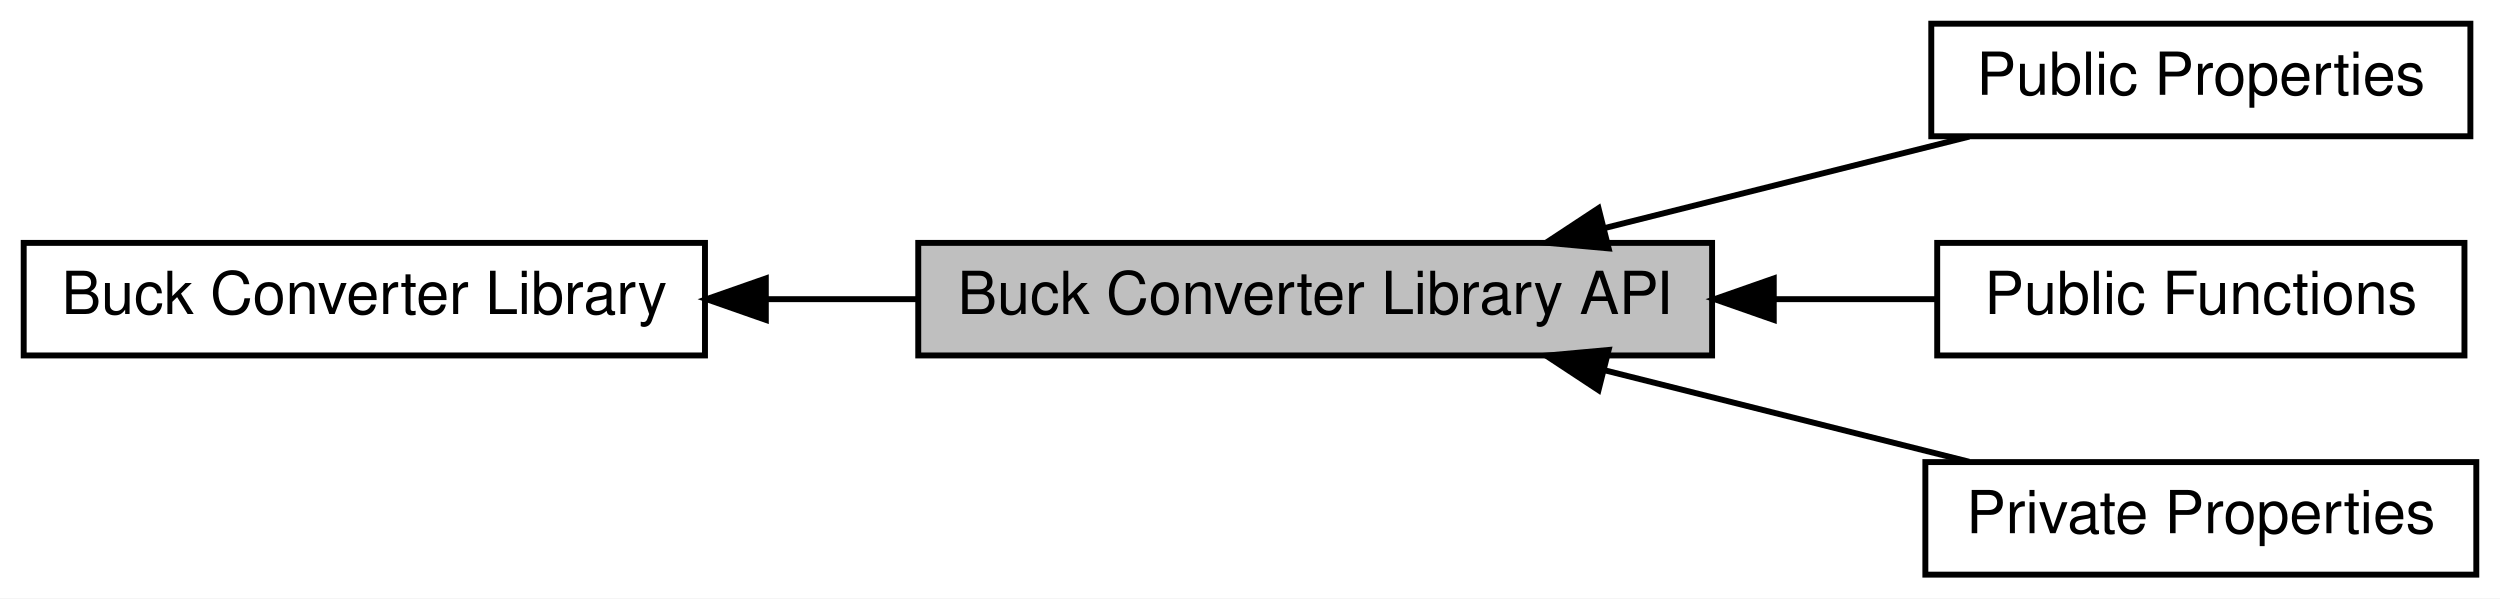
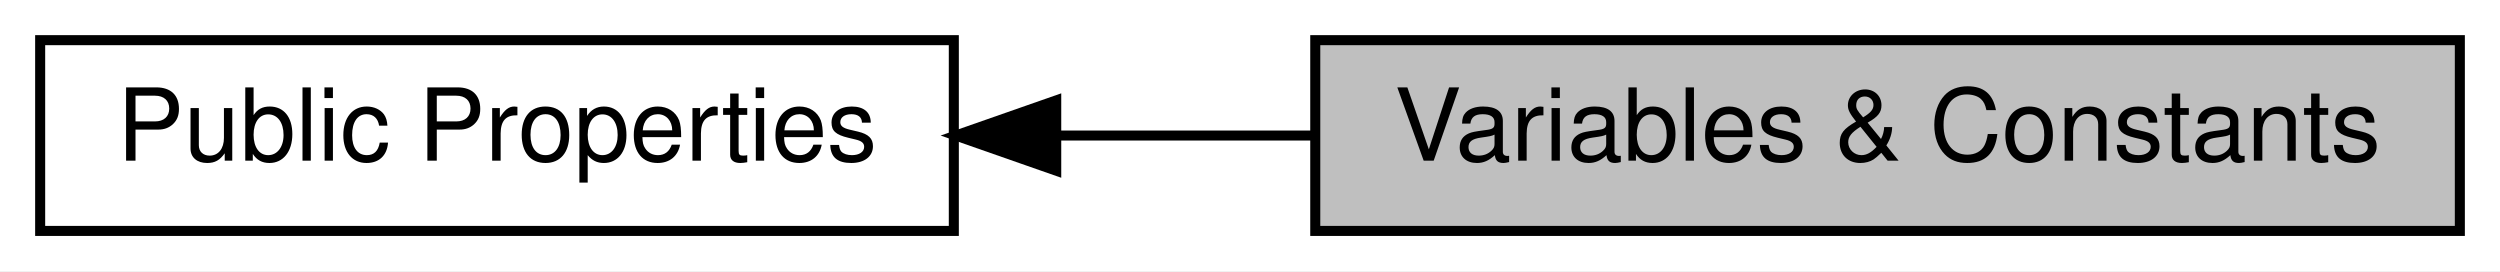
- <svg xmlns="http://www.w3.org/2000/svg" xmlns:xlink="http://www.w3.org/1999/xlink" width="422pt" height="101pt" viewBox="0.00 0.00 422.00 101.00">
-   <g id="graph0" class="graph" transform="scale(1 1) rotate(0) translate(4 97)">
-     <polygon fill="white" stroke="transparent" points="-4,4 -4,-97 418,-97 418,4 -4,4" />
+ <svg xmlns="http://www.w3.org/2000/svg" xmlns:xlink="http://www.w3.org/1999/xlink" width="249pt" height="27pt" viewBox="0.00 0.00 249.00 27.00">
+   <g id="graph0" class="graph" transform="scale(1 1) rotate(0) translate(4 23)">
+     <polygon fill="white" stroke="transparent" points="-4,4 -4,-23 245,-23 245,4 -4,4" />
    <g id="node1" class="node">
      <g id="a_node1">
-         <a xlink:href="a00469.html" target="_top" xlink:title="Public properties of the second library layer.">
-           <polygon fill="white" stroke="black" points="413,-93 322,-93 322,-74 413,-74 413,-93" />
-           <text text-anchor="middle" x="367.5" y="-81" font-family="Helvetica,sans-Serif" font-size="10.00">Public Properties</text>
+         <a xlink:href="a00466.html" target="_top" xlink:title="Public properties of the second library layer.">
+           <polygon fill="white" stroke="black" points="91,-19 0,-19 0,0 91,0 91,-19" />
+           <text text-anchor="middle" x="45.5" y="-7" font-family="Helvetica,sans-Serif" font-size="10.00">Public Properties</text>
        </a>
      </g>
    </g>
    <g id="node2" class="node">
      <g id="a_node2">
-         <a xlink:href="a00468.html" target="_top" xlink:title="Public functions of the second library layer.">
-           <polygon fill="white" stroke="black" points="412,-56 323,-56 323,-37 412,-37 412,-56" />
-           <text text-anchor="middle" x="367.5" y="-44" font-family="Helvetica,sans-Serif" font-size="10.00">Public Functions</text>
-         </a>
-       </g>
-     </g>
-     <g id="node3" class="node">
-       <g id="a_node3">
-         <a xlink:href="a00473.html" target="_top" xlink:title="Private properties of the second library layer.">
-           <polygon fill="white" stroke="black" points="414,-19 321,-19 321,0 414,0 414,-19" />
-           <text text-anchor="middle" x="367.5" y="-7" font-family="Helvetica,sans-Serif" font-size="10.00">Private Properties</text>
-         </a>
-       </g>
-     </g>
-     <g id="node4" class="node">
-       <g id="a_node4">
-         <a xlink:href="a00466.html" target="_top" xlink:title=" ">
-           <polygon fill="white" stroke="black" points="115,-56 0,-56 0,-37 115,-37 115,-56" />
-           <text text-anchor="middle" x="57.5" y="-44" font-family="Helvetica,sans-Serif" font-size="10.00">Buck Converter Library</text>
-         </a>
-       </g>
-     </g>
-     <g id="node5" class="node">
-       <g id="a_node5">
        <a xlink:title=" ">
-           <polygon fill="#bfbfbf" stroke="black" points="285,-56 151,-56 151,-37 285,-37 285,-56" />
-           <text text-anchor="middle" x="218" y="-44" font-family="Helvetica,sans-Serif" font-size="10.00">Buck Converter Library API</text>
+           <polygon fill="#bfbfbf" stroke="black" points="241,-19 127,-19 127,0 241,0 241,-19" />
+           <text text-anchor="middle" x="184" y="-7" font-family="Helvetica,sans-Serif" font-size="10.00">Variables &amp; Constants</text>
        </a>
      </g>
    </g>
    <g id="edge1" class="edge">
-       <path fill="none" stroke="black" d="M125.44,-46.5C133.87,-46.5 142.49,-46.5 150.9,-46.5" />
-       <polygon fill="black" stroke="black" points="125.27,-43 115.27,-46.5 125.27,-50 125.27,-43" />
-     </g>
-     <g id="edge3" class="edge">
-       <path fill="none" stroke="black" d="M266.81,-58.49C286.76,-63.5 309.6,-69.23 328.39,-73.94" />
-       <polygon fill="black" stroke="black" points="267.54,-55.07 256.98,-56.03 265.83,-61.86 267.54,-55.07" />
-     </g>
-     <g id="edge2" class="edge">
-       <path fill="none" stroke="black" d="M295.56,-46.5C304.92,-46.5 314.22,-46.5 322.85,-46.5" />
-       <polygon fill="black" stroke="black" points="295.41,-43 285.41,-46.5 295.41,-50 295.41,-43" />
-     </g>
-     <g id="edge4" class="edge">
-       <path fill="none" stroke="black" d="M266.81,-34.51C286.76,-29.5 309.6,-23.77 328.39,-19.06" />
-       <polygon fill="black" stroke="black" points="265.83,-31.14 256.98,-36.97 267.54,-37.93 265.83,-31.14" />
+       <path fill="none" stroke="black" d="M101.25,-9.5C109.64,-9.5 118.31,-9.5 126.74,-9.5" />
+       <polygon fill="black" stroke="black" points="101.2,-6 91.2,-9.5 101.2,-13 101.2,-6" />
    </g>
  </g>
</svg>
